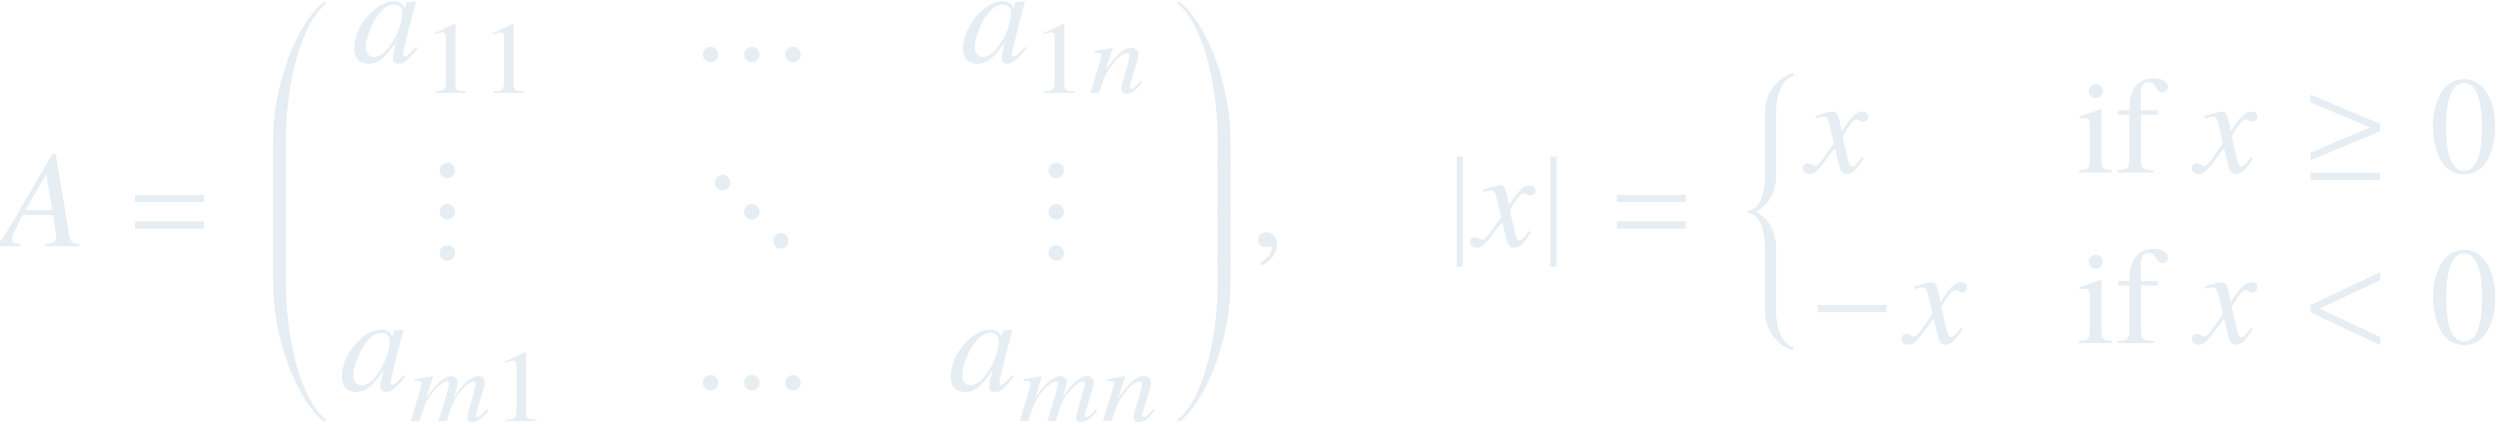
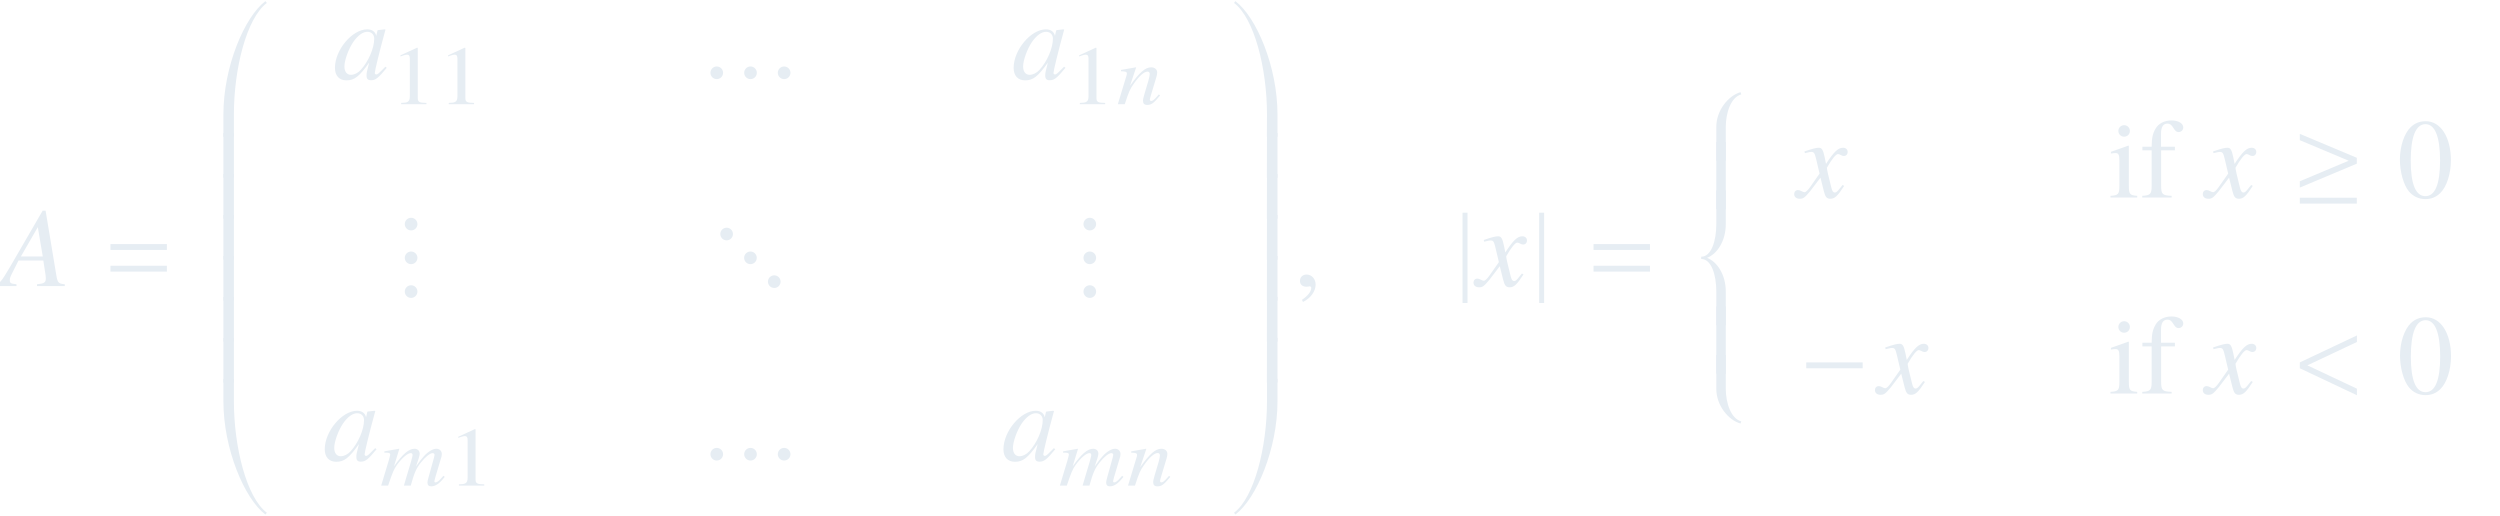
- <svg xmlns="http://www.w3.org/2000/svg" viewBox="-10 -10 18121.766 3069.32">
+ <svg xmlns="http://www.w3.org/2000/svg" viewBox="-10 -10 22151.766 4569.32">
  <g fill="#e6edf3" stroke="none">
-     <g transform="translate(17601.766, 2477.16) scale(1.0, -1.0)">
+     <g transform="translate(21231.766, 3477.16) scale(1.0, -1.0)">
      <path d="M476 330 C476 535 385 676 254 676 C199 676 157 659 120 624 C62 568 24 453 24 336 C24 227 57 110 104 54 C141 10 192 -14 250 -14 C301 -14 344 3 380 38 C438 93 476 209 476 330 Z M380 328 C380 119 336 12 250 12 C164 12 120 119 120 327 C120 539 165 650 251 650 C335 650 380 537 380 328 Z" />
    </g>
-     <g transform="translate(16657.988, 2477.16) scale(1.0, -1.0)">
+     <g transform="translate(20287.988, 3477.16) scale(1.0, -1.0)">
      <path d="M586 -15 L586 43 L147 250 L586 457 L586 515 L80 276 L80 224 L586 -15 Z" />
    </g>
-     <g transform="translate(15905.21, 2477.16) scale(1.0, -1.0)">
+     <g transform="translate(19535.21, 3477.16) scale(1.0, -1.0)">
      <path d="M447 404 C447 426 430 441 406 441 C362 441 325 405 255 298 L244 353 C230 421 219 441 192 441 C169 441 137 433 75 412 L64 408 L68 393 L85 397 C104 402 116 404 124 404 C149 404 155 395 169 335 L198 212 L116 95 C95 65 76 47 65 47 C59 47 49 50 39 56 C26 63 16 66 7 66 C-13 66 -27 51 -27 31 C-27 5 -8 -11 23 -11 C54 -11 66 -2 116 58 L206 176 L236 56 C249 4 262 -11 294 -11 C332 -11 358 13 416 103 L402 111 C394 101 389 96 380 84 C357 54 346 44 333 44 C319 44 310 57 303 85 C301 94 300 99 299 101 C275 195 263 249 263 264 C307 341 343 385 361 385 C367 385 376 382 385 377 C397 370 404 368 413 368 C433 368 447 383 447 404 Z" />
    </g>
-     <g transform="translate(15044.21, 2477.16) scale(1.0, -1.0)">
+     <g transform="translate(18674.21, 3477.16) scale(1.0, -1.0)">
      <path d="M253 0 L253 15 C187 20 179 30 179 102 L179 457 L175 460 L20 405 L20 390 L28 391 C40 393 53 394 62 394 C86 394 95 378 95 334 L95 102 C95 30 85 19 16 15 L16 0 L253 0 Z M188 590 C188 618 166 641 137 641 C109 641 86 618 86 590 C86 561 109 539 137 539 C166 539 188 561 188 590 Z" />
    </g>
-     <g transform="translate(15322.21, 2477.16) scale(1.0, -1.0)">
+     <g transform="translate(18952.21, 3477.16) scale(1.0, -1.0)">
      <path d="M383 621 C383 657 339 683 279 683 C216 683 164 656 138 611 C112 566 104 530 103 450 L21 450 L21 418 L103 418 L103 104 C103 31 92 19 20 15 L20 0 L280 0 L280 15 C198 18 187 29 187 104 L187 418 L309 418 L309 450 L186 450 L186 566 C186 625 205 655 243 655 C265 655 278 645 296 616 C312 589 324 580 341 580 C365 580 383 598 383 621 Z" />
    </g>
-     <g transform="translate(15655.21, 2477.16) scale(1.0, -1.0)">
+     <g transform="translate(19285.21, 3477.16) scale(1.0, -1.0)">
      <path d="" />
    </g>
-     <g transform="translate(13800.21, 2477.16) scale(1.0, -1.0)">
+     <g transform="translate(16630.209, 3477.16) scale(1.0, -1.0)">
      <path d="M447 404 C447 426 430 441 406 441 C362 441 325 405 255 298 L244 353 C230 421 219 441 192 441 C169 441 137 433 75 412 L64 408 L68 393 L85 397 C104 402 116 404 124 404 C149 404 155 395 169 335 L198 212 L116 95 C95 65 76 47 65 47 C59 47 49 50 39 56 C26 63 16 66 7 66 C-13 66 -27 51 -27 31 C-27 5 -8 -11 23 -11 C54 -11 66 -2 116 58 L206 176 L236 56 C249 4 262 -11 294 -11 C332 -11 358 13 416 103 L402 111 C394 101 389 96 380 84 C357 54 346 44 333 44 C319 44 310 57 303 85 C301 94 300 99 299 101 C275 195 263 249 263 264 C307 341 343 385 361 385 C367 385 376 382 385 377 C397 370 404 368 413 368 C433 368 447 383 447 404 Z" />
    </g>
-     <g transform="translate(13084.654, 2477.16) scale(1.0, -1.0)">
+     <g transform="translate(15914.654, 3477.16) scale(1.0, -1.0)">
      <path d="M580 224 L580 276 L80 276 L80 224 L580 224 Z" />
    </g>
-     <g transform="translate(17600.766, 1240.16) scale(1.0, -1.0)">
+     <g transform="translate(21230.766, 1740.16) scale(1.0, -1.0)">
      <path d="M476 330 C476 535 385 676 254 676 C199 676 157 659 120 624 C62 568 24 453 24 336 C24 227 57 110 104 54 C141 10 192 -14 250 -14 C301 -14 344 3 380 38 C438 93 476 209 476 330 Z M380 328 C380 119 336 12 250 12 C164 12 120 119 120 327 C120 539 165 650 251 650 C335 650 380 537 380 328 Z" />
    </g>
-     <g transform="translate(16657.988, 1240.16) scale(1.0, -1.0)">
+     <g transform="translate(20287.988, 1740.16) scale(1.0, -1.0)">
      <path d="M585 300 L585 352 L80 564 L80 508 L513 326 L80 144 L80 88 L585 300 Z M585 -54 L585 -2 L80 -2 L80 -54 L585 -54 Z" />
    </g>
-     <g transform="translate(15905.21, 1240.16) scale(1.0, -1.0)">
+     <g transform="translate(19535.21, 1740.16) scale(1.0, -1.0)">
      <path d="M447 404 C447 426 430 441 406 441 C362 441 325 405 255 298 L244 353 C230 421 219 441 192 441 C169 441 137 433 75 412 L64 408 L68 393 L85 397 C104 402 116 404 124 404 C149 404 155 395 169 335 L198 212 L116 95 C95 65 76 47 65 47 C59 47 49 50 39 56 C26 63 16 66 7 66 C-13 66 -27 51 -27 31 C-27 5 -8 -11 23 -11 C54 -11 66 -2 116 58 L206 176 L236 56 C249 4 262 -11 294 -11 C332 -11 358 13 416 103 L402 111 C394 101 389 96 380 84 C357 54 346 44 333 44 C319 44 310 57 303 85 C301 94 300 99 299 101 C275 195 263 249 263 264 C307 341 343 385 361 385 C367 385 376 382 385 377 C397 370 404 368 413 368 C433 368 447 383 447 404 Z" />
    </g>
-     <g transform="translate(15044.21, 1240.16) scale(1.0, -1.0)">
+     <g transform="translate(18674.21, 1740.16) scale(1.0, -1.0)">
      <path d="M253 0 L253 15 C187 20 179 30 179 102 L179 457 L175 460 L20 405 L20 390 L28 391 C40 393 53 394 62 394 C86 394 95 378 95 334 L95 102 C95 30 85 19 16 15 L16 0 L253 0 Z M188 590 C188 618 166 641 137 641 C109 641 86 618 86 590 C86 561 109 539 137 539 C166 539 188 561 188 590 Z" />
    </g>
-     <g transform="translate(15322.21, 1240.16) scale(1.0, -1.0)">
+     <g transform="translate(18952.21, 1740.16) scale(1.0, -1.0)">
      <path d="M383 621 C383 657 339 683 279 683 C216 683 164 656 138 611 C112 566 104 530 103 450 L21 450 L21 418 L103 418 L103 104 C103 31 92 19 20 15 L20 0 L280 0 L280 15 C198 18 187 29 187 104 L187 418 L309 418 L309 450 L186 450 L186 566 C186 625 205 655 243 655 C265 655 278 645 296 616 C312 589 324 580 341 580 C365 580 383 598 383 621 Z" />
    </g>
-     <g transform="translate(15655.21, 1240.16) scale(1.0, -1.0)">
+     <g transform="translate(19285.21, 1740.16) scale(1.0, -1.0)">
      <path d="" />
    </g>
-     <g transform="translate(13084.654, 1240.16) scale(1.0, -1.0)">
+     <g transform="translate(15914.654, 1740.16) scale(1.0, -1.0)">
      <path d="M447 404 C447 426 430 441 406 441 C362 441 325 405 255 298 L244 353 C230 421 219 441 192 441 C169 441 137 433 75 412 L64 408 L68 393 L85 397 C104 402 116 404 124 404 C149 404 155 395 169 335 L198 212 L116 95 C95 65 76 47 65 47 C59 47 49 50 39 56 C26 63 16 66 7 66 C-13 66 -27 51 -27 31 C-27 5 -8 -11 23 -11 C54 -11 66 -2 116 58 L206 176 L236 56 C249 4 262 -11 294 -11 C332 -11 358 13 416 103 L402 111 C394 101 389 96 380 84 C357 54 346 44 333 44 C319 44 310 57 303 85 C301 94 300 99 299 101 C275 195 263 249 263 264 C307 341 343 385 361 385 C367 385 376 382 385 377 C397 370 404 368 413 368 C433 368 447 383 447 404 Z" />
    </g>
-     <g transform="translate(12567.654, 1774.66) scale(1.0, -1.0)">
-       <path d="M424 -735 C341 -713 297 -592 297 -482 L297 -13 C297 119 226 219 145 250 C226 281 297 381 297 513 L297 982 C297 1092 341 1213 424 1235 L418 1255 C319 1228 217 1114 217 982 L217 513 C217 381 175 260 93 260 L93 240 C175 240 217 119 217 -13 L217 -482 C217 -614 319 -728 418 -755 L424 -735 Z" />
+     <g transform="translate(14967.654, 3742.66) scale(1.0, -1.0)">
+       <path d="M451 19 C361 43 314 180 314 308 L314 607 L230 607 L230 308 C230 157 340 28 445 0 L451 19 Z" />
    </g>
-     <g transform="translate(11629.876, 1774.66) scale(1.0, -1.0)">
+     <g transform="translate(14967.654, 3301.66) scale(1.0, -1.0)">
+       <path d="M314 596 L230 596 L230 0 L314 0 L314 596 Z" />
+     </g>
+     <g transform="translate(14967.654, 2871.66) scale(1.0, -1.0)">
+       <path d="M314 1194 L230 1194 L230 895 C230 744 185 607 96 607 L96 587 C185 587 230 450 230 299 L230 0 L314 0 L314 299 C314 449 236 564 148 597 C236 630 314 745 314 895 L314 1194 Z" />
+     </g>
+     <g transform="translate(14967.654, 1843.66) scale(1.0, -1.0)">
+       <path d="M314 596 L230 596 L230 0 L314 0 L314 596 Z" />
+     </g>
+     <g transform="translate(14967.654, 1413.66) scale(1.0, -1.0)">
+       <path d="M451 587 L445 607 C340 578 230 449 230 299 L230 0 L314 0 L314 299 C314 427 361 563 451 587 Z" />
+     </g>
+     <g transform="translate(14029.876, 2524.66) scale(1.0, -1.0)">
      <path d="M580 320 L580 372 L80 372 L80 320 L580 320 Z M580 128 L580 180 L80 180 L80 128 L580 128 Z" />
    </g>
-     <g transform="translate(11148.099, 1774.66) scale(1.0, -1.0)">
+     <g transform="translate(13548.099, 2524.66) scale(1.0, -1.0)">
      <path d="M124 -150 L124 650 L80 650 L80 -150 L124 -150 Z" />
    </g>
-     <g transform="translate(10673.099, 1774.66) scale(1.0, -1.0)">
+     <g transform="translate(13073.099, 2524.66) scale(1.0, -1.0)">
      <path d="M447 404 C447 426 430 441 406 441 C362 441 325 405 255 298 L244 353 C230 421 219 441 192 441 C169 441 137 433 75 412 L64 408 L68 393 L85 397 C104 402 116 404 124 404 C149 404 155 395 169 335 L198 212 L116 95 C95 65 76 47 65 47 C59 47 49 50 39 56 C26 63 16 66 7 66 C-13 66 -27 51 -27 31 C-27 5 -8 -11 23 -11 C54 -11 66 -2 116 58 L206 176 L236 56 C249 4 262 -11 294 -11 C332 -11 358 13 416 103 L402 111 C394 101 389 96 380 84 C357 54 346 44 333 44 C319 44 310 57 303 85 C301 94 300 99 299 101 C275 195 263 249 263 264 C307 341 343 385 361 385 C367 385 376 382 385 377 C397 370 404 368 413 368 C433 368 447 383 447 404 Z" />
    </g>
-     <g transform="translate(10469.099, 1774.66) scale(1.0, -1.0)">
+     <g transform="translate(12869.099, 2524.66) scale(1.0, -1.0)">
      <path d="M124 -150 L124 650 L80 650 L80 -150 L124 -150 Z" />
    </g>
-     <g transform="translate(9052.432, 1774.66) scale(1.0, -1.0)">
+     <g transform="translate(11452.432, 2524.66) scale(1.0, -1.0)">
      <path d="M195 13 C195 63 160 102 115 102 C80 102 56 79 56 45 C56 13 79 -6 115 -6 C121 -6 128 -5 134 -4 C141 -2 142 -2 142 -2 C150 -2 156 -8 156 -16 C156 -48 128 -85 74 -122 L83 -141 C150 -108 195 -47 195 13 Z" />
    </g>
-     <g transform="translate(8428.432, 3049.16) scale(1.0, -1.0)">
+     <g transform="translate(10828.432, 4549.16) scale(1.0, -1.0)">
      <path d="M481 1202 L388 1202 L388 1003 C388 599 276 151 96 16 L108 0 C295 141 481 583 481 1003 L481 1202 Z" />
    </g>
-     <g transform="translate(8428.432, 1896.16) scale(1.0, -1.0)">
+     <g transform="translate(10828.432, 3380.16) scale(1.0, -1.0)">
      <path d="M481 396 L388 396 L387 0 L481 0 L481 396 Z" />
    </g>
-     <g transform="translate(8428.432, 1549.16) scale(1.0, -1.0)">
+     <g transform="translate(10828.432, 3017.16) scale(1.0, -1.0)">
      <path d="M481 396 L388 396 L387 0 L481 0 L481 396 Z" />
    </g>
-     <g transform="translate(8428.432, 1202.16) scale(1.0, -1.0)">
+     <g transform="translate(10828.432, 2654.16) scale(1.0, -1.0)">
+       <path d="M481 396 L388 396 L387 0 L481 0 L481 396 Z" />
+     </g>
+     <g transform="translate(10828.432, 2291.16) scale(1.0, -1.0)">
+       <path d="M481 396 L388 396 L387 0 L481 0 L481 396 Z" />
+     </g>
+     <g transform="translate(10828.432, 1928.16) scale(1.0, -1.0)">
+       <path d="M481 396 L388 396 L387 0 L481 0 L481 396 Z" />
+     </g>
+     <g transform="translate(10828.432, 1565.16) scale(1.0, -1.0)">
+       <path d="M481 396 L388 396 L387 0 L481 0 L481 396 Z" />
+     </g>
+     <g transform="translate(10828.432, 1202.16) scale(1.0, -1.0)">
      <path d="M481 0 L481 199 C481 619 295 1061 108 1202 L96 1186 C276 1051 388 603 388 199 L387 0 L481 0 Z" />
    </g>
-     <g transform="translate(7966.631, 3042.66) scale(0.74, -0.74)">
+     <g transform="translate(9966.632, 4292.66) scale(0.74, -0.74)">
      <path d="M531 104 L516 117 C508 108 501 99 493 91 C461 54 441 38 426 38 C416 38 408 45 408 54 C408 62 413 81 424 117 L486 323 C493 344 496 366 496 380 C496 416 467 441 424 441 C353 441 284 380 171 221 L244 439 L241 441 L63 410 L63 394 C119 393 133 387 133 367 C133 361 132 355 131 350 L25 0 L108 0 C160 158 170 180 218 248 C284 341 340 390 381 390 C397 390 407 379 407 361 C407 349 401 316 392 285 L343 120 C329 68 326 55 326 45 C326 7 341 -9 377 -9 C427 -9 454 11 531 104 Z" />
    </g>
-     <g transform="translate(7364.271, 3042.66) scale(0.74, -0.74)">
+     <g transform="translate(9364.271, 4292.66) scale(0.74, -0.74)">
      <path d="M784 105 L768 117 L745 91 C713 54 692 38 673 38 C665 38 660 43 660 54 C660 58 665 76 671 99 L746 350 C747 355 749 371 749 378 C749 414 722 441 685 441 C663 441 644 435 617 420 C563 389 517 340 440 229 C468 306 484 362 484 381 C484 417 459 441 421 441 C354 441 277 375 176 230 L240 439 L237 441 L61 410 L61 394 L88 394 C118 394 131 387 131 372 C131 360 106 269 66 143 L23 0 L106 0 C159 158 175 196 212 248 C274 333 340 389 377 389 C392 389 399 380 399 364 C399 351 370 245 322 92 L295 0 L377 0 C420 154 442 204 496 273 C551 343 607 389 640 389 C652 389 662 380 662 368 C662 363 660 353 655 333 L591 103 C580 64 577 47 577 37 C577 7 592 -9 621 -9 C672 -9 721 24 779 98 L784 105 Z" />
    </g>
-     <g transform="translate(6864.271, 2820.66) scale(1.0, -1.0)">
+     <g transform="translate(8864.271, 4070.66) scale(1.0, -1.0)">
      <path d="M476 100 L464 110 L436 82 C405 50 393 41 384 41 C376 41 370 47 370 54 C370 74 412 246 459 417 C462 427 463 429 465 438 L458 441 L397 434 L394 431 L383 383 C375 420 346 441 303 441 C170 441 17 259 17 100 C17 30 55 -11 119 -11 C189 -11 232 22 320 146 C299 64 297 56 297 31 C297 2 309 -10 337 -10 C377 -10 401 9 476 100 Z M365 358 C365 274 314 156 246 82 C222 55 188 38 159 38 C123 38 101 66 101 112 C101 166 136 264 178 327 C220 388 267 422 309 419 C343 417 365 393 365 358 Z" />
    </g>
-     <g transform="translate(5004.994, 2820.66) scale(1.0, -1.0)">
+     <g transform="translate(6204.994, 4070.66) scale(1.0, -1.0)">
      <path d="M192 56 C192 87 167 112 136 112 C105 112 80 87 80 56 C80 25 105 0 136 0 C167 0 192 25 192 56 Z M491 56 C491 87 466 112 435 112 C404 112 379 87 379 56 C379 25 404 0 435 0 C466 0 491 25 491 56 Z M789 56 C789 87 764 112 733 112 C702 112 677 87 677 56 C677 25 702 0 733 0 C764 0 789 25 789 56 Z" />
    </g>
-     <g transform="translate(3552.916, 3042.66) scale(0.74, -0.74)">
+     <g transform="translate(3952.916, 4292.66) scale(0.74, -0.74)">
      <path d="M443 0 L443 15 C357 16 339 26 339 74 L339 674 L330 676 L132 585 L132 571 C145 576 157 580 162 582 C182 589 200 593 211 593 C234 593 244 578 244 546 L244 93 C244 60 236 37 218 28 C201 19 186 16 140 15 L140 0 L443 0 Z" />
    </g>
-     <g transform="translate(2950.556, 3042.66) scale(0.74, -0.74)">
+     <g transform="translate(3350.556, 4292.66) scale(0.74, -0.74)">
      <path d="M784 105 L768 117 L745 91 C713 54 692 38 673 38 C665 38 660 43 660 54 C660 58 665 76 671 99 L746 350 C747 355 749 371 749 378 C749 414 722 441 685 441 C663 441 644 435 617 420 C563 389 517 340 440 229 C468 306 484 362 484 381 C484 417 459 441 421 441 C354 441 277 375 176 230 L240 439 L237 441 L61 410 L61 394 L88 394 C118 394 131 387 131 372 C131 360 106 269 66 143 L23 0 L106 0 C159 158 175 196 212 248 C274 333 340 389 377 389 C392 389 399 380 399 364 C399 351 370 245 322 92 L295 0 L377 0 C420 154 442 204 496 273 C551 343 607 389 640 389 C652 389 662 380 662 368 C662 363 660 353 655 333 L591 103 C580 64 577 47 577 37 C577 7 592 -9 621 -9 C672 -9 721 24 779 98 L784 105 Z" />
    </g>
-     <g transform="translate(2450.556, 2820.66) scale(1.0, -1.0)">
+     <g transform="translate(2850.556, 4070.66) scale(1.0, -1.0)">
      <path d="M476 100 L464 110 L436 82 C405 50 393 41 384 41 C376 41 370 47 370 54 C370 74 412 246 459 417 C462 427 463 429 465 438 L458 441 L397 434 L394 431 L383 383 C375 420 346 441 303 441 C170 441 17 259 17 100 C17 30 55 -11 119 -11 C189 -11 232 22 320 146 C299 64 297 56 297 31 C297 2 309 -10 337 -10 C377 -10 401 9 476 100 Z M365 358 C365 274 314 156 246 82 C222 55 188 38 159 38 C123 38 101 66 101 112 C101 166 136 264 178 327 C220 388 267 422 309 419 C343 417 365 393 365 358 Z" />
    </g>
-     <g transform="translate(7510.352, 1774.66) scale(1.0, -1.0)">
+     <g transform="translate(9510.352, 2524.66) scale(1.0, -1.0)">
      <path d="M192 -49 C192 -18 167 7 136 7 C105 7 80 -18 80 -49 C80 -80 105 -105 136 -105 C167 -105 192 -80 192 -49 Z M192 250 C192 281 167 306 136 306 C105 306 80 281 80 250 C80 219 105 194 136 194 C167 194 192 219 192 250 Z M192 549 C192 580 167 605 136 605 C105 605 80 580 80 549 C80 518 105 493 136 493 C167 493 192 518 192 549 Z" />
    </g>
-     <g transform="translate(5092.494, 1774.66) scale(1.0, -1.0)">
+     <g transform="translate(6292.494, 2524.66) scale(1.0, -1.0)">
      <path d="M403 250 C403 281 378 306 347 306 C316 306 291 281 291 250 C291 219 316 194 347 194 C378 194 403 219 403 250 Z M192 461 C192 492 167 517 136 517 C105 517 80 492 80 461 C80 430 105 405 136 405 C167 405 192 430 192 461 Z M614 39 C614 70 589 95 558 95 C527 95 502 70 502 39 C502 8 527 -17 558 -17 C589 -17 614 8 614 39 Z" />
    </g>
-     <g transform="translate(3096.636, 1774.66) scale(1.0, -1.0)">
+     <g transform="translate(3496.636, 2524.66) scale(1.0, -1.0)">
      <path d="M192 -49 C192 -18 167 7 136 7 C105 7 80 -18 80 -49 C80 -80 105 -105 136 -105 C167 -105 192 -80 192 -49 Z M192 250 C192 281 167 306 136 306 C105 306 80 281 80 250 C80 219 105 194 136 194 C167 194 192 219 192 250 Z M192 549 C192 580 167 605 136 605 C105 605 80 580 80 549 C80 518 105 493 136 493 C167 493 192 518 192 549 Z" />
    </g>
-     <g transform="translate(7876.352, 663.0) scale(0.74, -0.74)">
+     <g transform="translate(9876.352, 913.0) scale(0.74, -0.74)">
      <path d="M531 104 L516 117 C508 108 501 99 493 91 C461 54 441 38 426 38 C416 38 408 45 408 54 C408 62 413 81 424 117 L486 323 C493 344 496 366 496 380 C496 416 467 441 424 441 C353 441 284 380 171 221 L244 439 L241 441 L63 410 L63 394 C119 393 133 387 133 367 C133 361 132 355 131 350 L25 0 L108 0 C160 158 170 180 218 248 C284 341 340 390 381 390 C397 390 407 379 407 361 C407 349 401 316 392 285 L343 120 C329 68 326 55 326 45 C326 7 341 -9 377 -9 C427 -9 454 11 531 104 Z" />
    </g>
-     <g transform="translate(7454.552, 663.0) scale(0.74, -0.74)">
+     <g transform="translate(9454.552, 913.0) scale(0.74, -0.74)">
      <path d="M443 0 L443 15 C357 16 339 26 339 74 L339 674 L330 676 L132 585 L132 571 C145 576 157 580 162 582 C182 589 200 593 211 593 C234 593 244 578 244 546 L244 93 C244 60 236 37 218 28 C201 19 186 16 140 15 L140 0 L443 0 Z" />
    </g>
-     <g transform="translate(6954.552, 441.0) scale(1.0, -1.0)">
+     <g transform="translate(8954.552, 691.0) scale(1.0, -1.0)">
      <path d="M476 100 L464 110 L436 82 C405 50 393 41 384 41 C376 41 370 47 370 54 C370 74 412 246 459 417 C462 427 463 429 465 438 L458 441 L397 434 L394 431 L383 383 C375 420 346 441 303 441 C170 441 17 259 17 100 C17 30 55 -11 119 -11 C189 -11 232 22 320 146 C299 64 297 56 297 31 C297 2 309 -10 337 -10 C377 -10 401 9 476 100 Z M365 358 C365 274 314 156 246 82 C222 55 188 38 159 38 C123 38 101 66 101 112 C101 166 136 264 178 327 C220 388 267 422 309 419 C343 417 365 393 365 358 Z" />
    </g>
-     <g transform="translate(5004.994, 441.0) scale(1.0, -1.0)">
+     <g transform="translate(6204.994, 691.0) scale(1.0, -1.0)">
      <path d="M192 56 C192 87 167 112 136 112 C105 112 80 87 80 56 C80 25 105 0 136 0 C167 0 192 25 192 56 Z M491 56 C491 87 466 112 435 112 C404 112 379 87 379 56 C379 25 404 0 435 0 C466 0 491 25 491 56 Z M789 56 C789 87 764 112 733 112 C702 112 677 87 677 56 C677 25 702 0 733 0 C764 0 789 25 789 56 Z" />
    </g>
-     <g transform="translate(3040.836, 663.0) scale(0.74, -0.74)">
+     <g transform="translate(3440.836, 913.0) scale(0.74, -0.74)">
      <path d="M443 0 L443 15 C357 16 339 26 339 74 L339 674 L330 676 L132 585 L132 571 C145 576 157 580 162 582 C182 589 200 593 211 593 C234 593 244 578 244 546 L244 93 C244 60 236 37 218 28 C201 19 186 16 140 15 L140 0 L443 0 Z" />
    </g>
-     <g transform="translate(3462.636, 663.0) scale(0.74, -0.74)">
+     <g transform="translate(3862.636, 913.0) scale(0.74, -0.74)">
      <path d="M443 0 L443 15 C357 16 339 26 339 74 L339 674 L330 676 L132 585 L132 571 C145 576 157 580 162 582 C182 589 200 593 211 593 C234 593 244 578 244 546 L244 93 C244 60 236 37 218 28 C201 19 186 16 140 15 L140 0 L443 0 Z" />
    </g>
-     <g transform="translate(2540.836, 441.0) scale(1.0, -1.0)">
+     <g transform="translate(2940.836, 691.0) scale(1.0, -1.0)">
      <path d="M476 100 L464 110 L436 82 C405 50 393 41 384 41 C376 41 370 47 370 54 C370 74 412 246 459 417 C462 427 463 429 465 438 L458 441 L397 434 L394 431 L383 383 C375 420 346 441 303 441 C170 441 17 259 17 100 C17 30 55 -11 119 -11 C189 -11 232 22 320 146 C299 64 297 56 297 31 C297 2 309 -10 337 -10 C377 -10 401 9 476 100 Z M365 358 C365 274 314 156 246 82 C222 55 188 38 159 38 C123 38 101 66 101 112 C101 166 136 264 178 327 C220 388 267 422 309 419 C343 417 365 393 365 358 Z" />
    </g>
-     <g transform="translate(1826.556, 3049.16) scale(1.0, -1.0)">
+     <g transform="translate(1826.556, 4549.16) scale(1.0, -1.0)">
      <path d="M528 16 C348 151 236 599 236 1003 L236 1202 L143 1202 L143 1003 C143 583 329 141 515 0 L528 16 Z" />
    </g>
-     <g transform="translate(1826.556, 1896.16) scale(1.0, -1.0)">
+     <g transform="translate(1826.556, 3380.16) scale(1.0, -1.0)">
      <path d="M236 0 L236 396 L143 396 L143 0 L236 0 Z" />
    </g>
-     <g transform="translate(1826.556, 1549.16) scale(1.0, -1.0)">
+     <g transform="translate(1826.556, 3017.16) scale(1.0, -1.0)">
+       <path d="M236 0 L236 396 L143 396 L143 0 L236 0 Z" />
+     </g>
+     <g transform="translate(1826.556, 2654.16) scale(1.0, -1.0)">
+       <path d="M236 0 L236 396 L143 396 L143 0 L236 0 Z" />
+     </g>
+     <g transform="translate(1826.556, 2291.16) scale(1.0, -1.0)">
+       <path d="M236 0 L236 396 L143 396 L143 0 L236 0 Z" />
+     </g>
+     <g transform="translate(1826.556, 1928.16) scale(1.0, -1.0)">
+       <path d="M236 0 L236 396 L143 396 L143 0 L236 0 Z" />
+     </g>
+     <g transform="translate(1826.556, 1565.16) scale(1.0, -1.0)">
      <path d="M236 0 L236 396 L143 396 L143 0 L236 0 Z" />
    </g>
    <g transform="translate(1826.556, 1202.16) scale(1.0, -1.0)">
      <path d="M528 1186 L515 1202 C329 1061 143 619 143 199 L143 0 L236 0 L236 199 C236 603 348 1051 528 1186 Z" />
    </g>
-     <g transform="translate(888.7778, 1774.66) scale(1.0, -1.0)">
+     <g transform="translate(888.7778, 2524.66) scale(1.0, -1.0)">
      <path d="M580 320 L580 372 L80 372 L80 320 L580 320 Z M580 128 L580 180 L80 180 L80 128 L580 128 Z" />
    </g>
-     <g transform="translate(0.0, 1774.66) scale(1.0, -1.0)">
+     <g transform="translate(0.0, 2524.66) scale(1.0, -1.0)">
      <path d="M564 0 L564 16 C507 21 500 29 488 102 L394 668 L368 668 L78 168 C-1 35 -11 24 -51 16 L-51 0 L136 0 L136 16 C85 21 77 26 77 51 C77 70 80 79 97 113 L154 226 L374 226 L394 95 C395 86 396 77 396 69 C396 31 382 22 318 16 L318 0 L564 0 Z M369 262 L175 262 L325 522 L369 262 Z" />
    </g>
  </g>
</svg>
